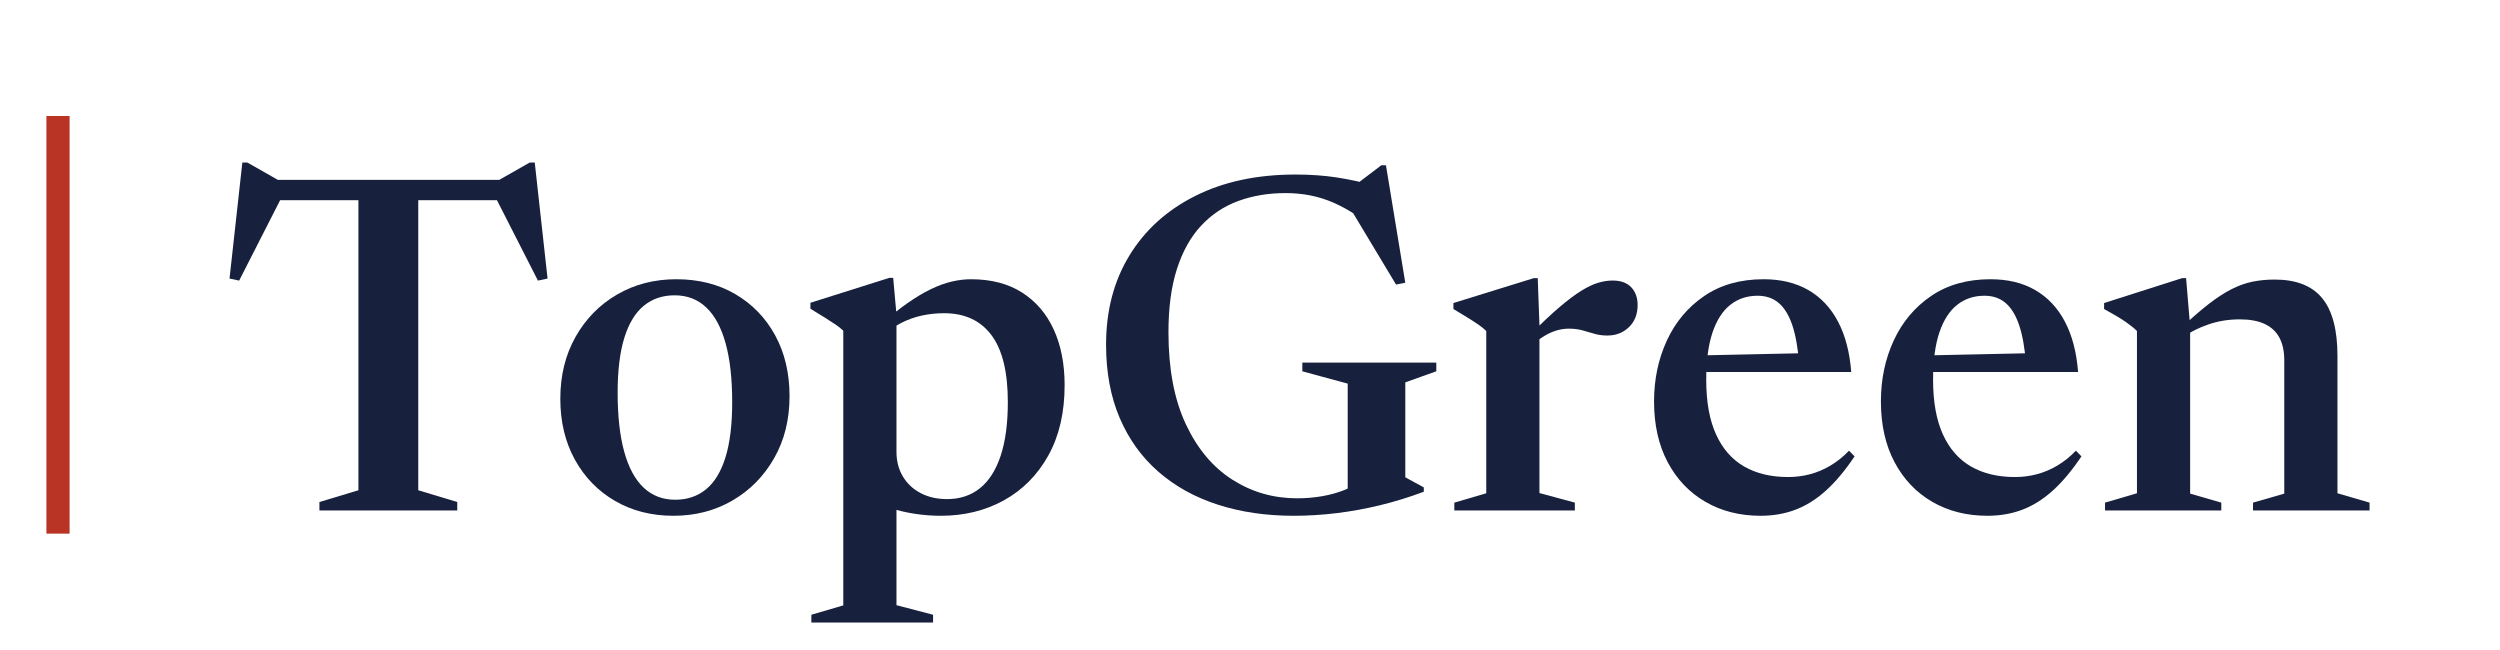
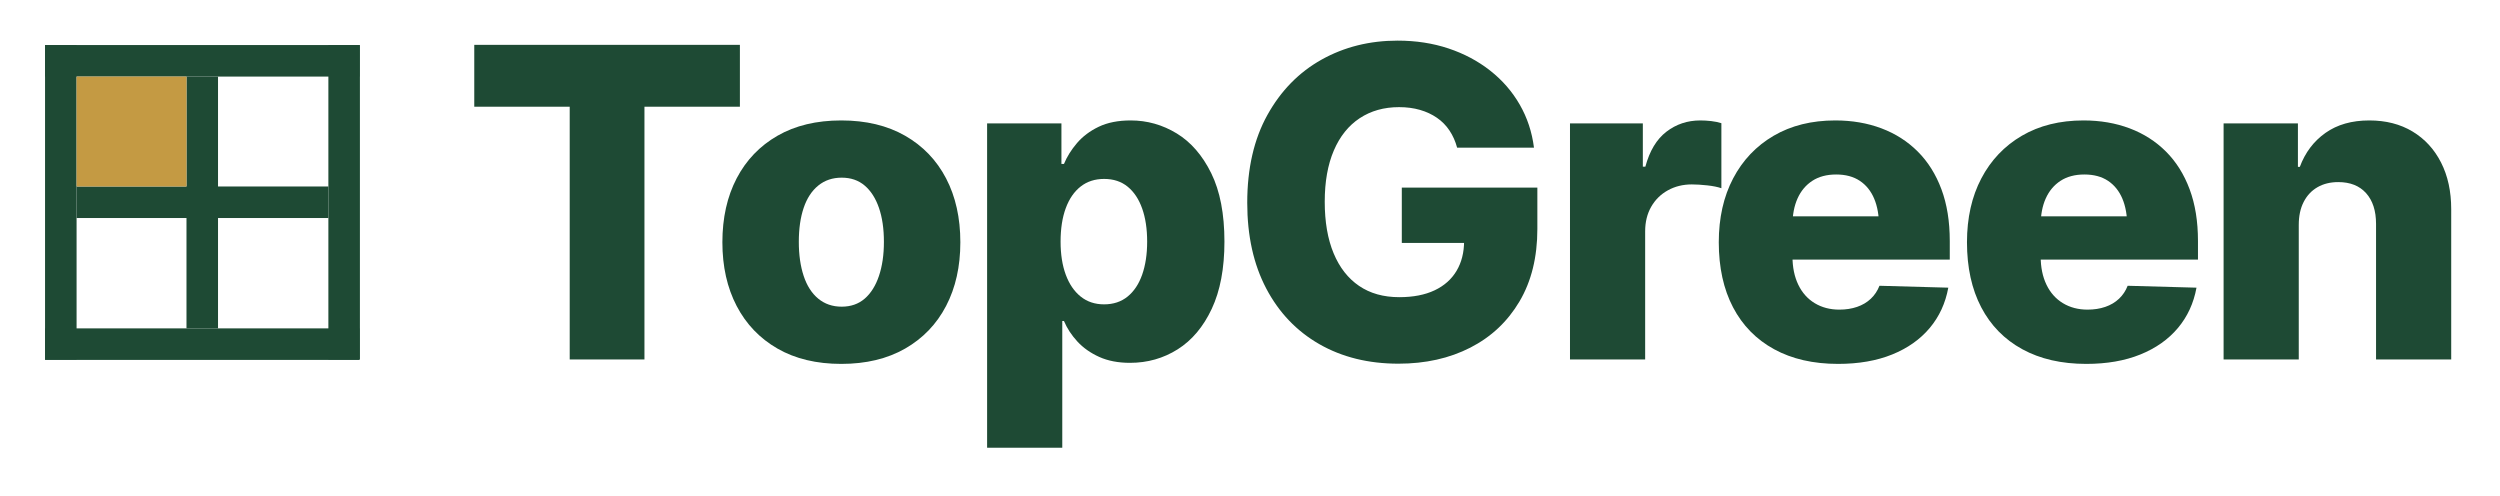
- <svg xmlns="http://www.w3.org/2000/svg" viewBox="0 0 431 112" role="img" aria-labelledby="title desc">
-   <rect x="8" y="20" width="4" height="72" fill="#B93424" />
-   <g fill="#17213D">
-     <path d="M580.254 1344.099H831.908V84.867L995.862 35.43V0H416.3V35.43L580.254 84.867ZM1256.82 1304.659H150.991L263.416 1328.746L78.755 966.455L38.283 974.997L92.175 1462.762H113.494L275.889 1370.517L174.546 1389.999H1233.264L1138.015 1370.517L1300.41 1462.762H1321.728L1375.621 974.997L1335.148 966.455L1150.488 1328.746Z" transform="translate(38.00 88.00) scale(0.041 -0.041)" />
-     <path d="M550.34 45.005Q626.355 45.005 679.982 88.79Q733.609 132.576 761.796 223.439Q789.982 314.303 789.982 454.829Q789.982 602.767 762.364 702.668Q734.745 802.568 680.949 853.578Q627.154 904.588 547.951 904.588Q472.045 904.588 418.432 860.803Q364.818 817.018 336.564 726.222Q308.309 635.426 308.309 494.9Q308.309 347.718 335.873 247.371Q363.438 147.025 417.455 96.015Q471.473 45.005 550.34 45.005ZM543.081 -22.448Q404.616 -22.448 297.09 40.105Q189.564 102.658 128.422 213.761Q67.279 324.864 67.279 469.48Q67.279 616.744 131.481 730.195Q195.683 843.645 306.016 907.911Q416.349 972.178 555.211 972.178Q695.786 972.178 802.88 909.692Q909.974 847.207 970.561 736.469Q1031.148 625.73 1031.148 480.25Q1031.148 333.094 966.323 219.521Q901.497 105.948 791.022 41.75Q680.548 -22.448 543.081 -22.448Z" transform="translate(93.84 88.00) scale(0.041 -0.041)" />
-     <path d="M859.032 455.904Q859.032 645.335 790.001 737.316Q720.971 829.298 591.13 829.298Q542.075 829.298 497.018 819.378Q451.961 809.458 411.308 788.713Q370.656 767.968 333.672 734.188L323.135 780.473Q384.364 834.82 436.905 871.549Q489.446 908.277 535.54 930.518Q581.633 952.758 623.415 962.468Q665.198 972.178 704.465 972.178Q830.767 972.178 918.467 916.485Q1006.168 860.792 1051.991 760.855Q1097.815 660.919 1097.815 526.686Q1097.815 353.801 1029.109 230.754Q960.403 107.706 842.737 42.629Q725.072 -22.448 577.442 -22.448Q522.826 -22.448 468.58 -14.238Q414.335 -6.029 360.496 11.223Q306.657 28.475 252.723 56.23H390.777V-398.325L544.675 -438.637V-471.442H32.899V-438.637L167.142 -399.195V755.823Q153.924 768.476 135.441 781.133Q116.958 793.79 90.863 810.079Q64.768 826.367 28.965 848.096V873.206L360.366 977.881H377.008L390.777 823.791V245.983Q390.777 188.338 417.42 143.36Q444.064 98.381 492.146 73.022Q540.228 47.663 603.301 47.663Q684.289 47.663 741.369 93.135Q798.449 138.607 828.74 229.581Q859.032 320.555 859.032 455.904Z" transform="translate(138.53 88.00) scale(0.041 -0.041)" />
-     <path d="M1344.255 139.302 1422.02 96.86V78.608Q1330.018 44.205 1237.374 21.78Q1144.73 -0.645 1053.771 -11.547Q962.811 -22.448 874.895 -22.448Q700.938 -22.448 556.148 24.21Q411.357 70.869 306.109 162.638Q200.861 254.406 143.426 388.593Q85.991 522.779 85.991 697.307Q85.991 911.364 184.304 1072.266Q282.617 1233.169 461.709 1322.808Q640.801 1412.447 882.3 1412.447Q976.546 1412.447 1056.154 1400.192Q1135.761 1387.938 1214.883 1365.732L1113.802 1352.894L1243.468 1451.489H1262.891L1344.136 957.634L1305.341 949.737L1085.972 1314.838L1220.134 1178.311Q1134.14 1253.759 1042.272 1294.1Q950.405 1334.441 841.568 1334.441Q731.841 1334.441 641.319 1300.963Q550.796 1267.485 485.157 1196.76Q419.518 1126.035 383.926 1015.208Q348.334 904.382 348.334 749.266Q348.334 518.752 421.088 363.329Q493.842 207.907 616.839 129.462Q739.837 51.017 889.539 51.017Q944.385 51.017 996.177 60.166Q1047.97 69.315 1091.693 87.287Q1135.415 105.258 1165.168 130.111L1102.045 33.51V533.23L911.24 585.1V621.641H1474.648V585.1L1344.255 538.577Z" transform="translate(187.16 88.00) scale(0.041 -0.041)" />
-     <path d="M713.954 966.731Q765.826 966.731 792.505 938.231Q819.185 909.732 819.185 863.602Q819.185 805.97 782.678 770.742Q746.171 735.513 691.728 735.513Q662.22 735.513 637.522 742.809Q612.823 750.105 587.433 757.233Q562.043 764.361 529.756 764.361Q503.396 764.361 477.908 756.618Q452.42 748.875 428.394 734.589Q404.368 720.303 381.568 699.629L371.436 743.002Q440.277 812.158 491.744 855.88Q543.212 899.602 582.498 923.787Q621.783 947.972 653.424 957.352Q685.065 966.731 713.954 966.731ZM406.335 780.87V73.117L555.198 32.805V0H48.458V32.805L182.701 72.247V754.599Q169.157 767.904 150.673 780.684Q132.19 793.464 106.204 809.589Q80.218 825.714 44.632 847.008V872.117L382.528 976.792H399.171Z" transform="translate(248.74 88.00) scale(0.041 -0.041)" />
-     <path d="M529.052 972.178Q638.167 972.178 717 926.683Q795.833 881.188 841.76 794.191Q887.687 707.193 897.376 582.233H251.179L251.851 651.659L779.236 662.979L678.153 617.982Q670.846 714.96 649.899 777.923Q628.951 840.886 593.087 871.842Q557.223 902.799 503.488 902.799Q437.496 902.799 388.968 864.609Q340.439 826.419 314.036 748.119Q287.633 669.82 287.633 549.288Q287.633 410.632 328.835 319.882Q370.036 229.132 447.033 184.8Q524.03 140.468 631.684 140.468Q679.646 140.468 724.142 152.267Q768.639 164.065 810.132 188.669Q851.626 213.272 888.062 251.242L911.462 227.391Q852.266 138.934 791.318 83.783Q730.371 28.631 662.892 3.092Q595.414 -22.448 516.094 -22.448Q385.761 -22.448 284.532 36.088Q183.303 94.624 125.779 202.565Q68.254 310.507 68.254 458.661Q68.254 598.01 122.268 714.751Q176.282 831.491 279.468 901.834Q382.653 972.178 529.052 972.178Z" transform="translate(282.36 88.00) scale(0.041 -0.041)" />
-     <path d="M529.052 972.178Q638.167 972.178 717 926.683Q795.833 881.188 841.76 794.191Q887.687 707.193 897.376 582.233H251.179L251.851 651.659L779.236 662.979L678.153 617.982Q670.846 714.96 649.899 777.923Q628.951 840.886 593.087 871.842Q557.223 902.799 503.488 902.799Q437.496 902.799 388.968 864.609Q340.439 826.419 314.036 748.119Q287.633 669.82 287.633 549.288Q287.633 410.632 328.835 319.882Q370.036 229.132 447.033 184.8Q524.03 140.468 631.684 140.468Q679.646 140.468 724.142 152.267Q768.639 164.065 810.132 188.669Q851.626 213.272 888.062 251.242L911.462 227.391Q852.266 138.934 791.318 83.783Q730.371 28.631 662.892 3.092Q595.414 -22.448 516.094 -22.448Q385.761 -22.448 284.532 36.088Q183.303 94.624 125.779 202.565Q68.254 310.507 68.254 458.661Q68.254 598.01 122.268 714.751Q176.282 831.491 279.468 901.834Q382.653 972.178 529.052 972.178Z" transform="translate(321.47 88.00) scale(0.041 -0.041)" />
-     <path d="M406.335 774.069V70.75L537.369 32.805V0H48.458V32.805L182.701 72.247V754.599Q165.368 771.981 134.757 793.192Q104.145 814.402 44.523 847.008V872.117L372.66 976.792H389.302ZM670.71 32.805 802.163 70.75V631.284Q802.163 688.398 781.579 726.697Q760.994 764.995 719.577 784.235Q678.16 803.476 614.693 803.476Q545.104 803.476 483.27 782.133Q421.437 760.79 382.682 731.939L359.568 758.916Q428.061 823.979 481.348 865.586Q534.635 907.192 579.667 930.072Q624.698 952.951 668.417 961.884Q712.136 970.817 761.861 970.817Q897.387 970.817 961.593 892.558Q1025.798 814.298 1025.798 649.947V72.247L1160.794 32.805V0H670.71Z" transform="translate(360.92 88.00) scale(0.041 -0.041)" />
+ <svg xmlns="http://www.w3.org/2000/svg" viewBox="0 0 555 110" role="img" aria-labelledby="t">
+   <rect x="10.0" y="10.0" width="69.8" height="7.0" fill="#1E4A34" />
+   <rect x="10.0" y="72.9" width="69.8" height="7.0" fill="#1E4A34" />
+   <rect x="10.0" y="10.0" width="7.0" height="69.8" fill="#1E4A34" />
+   <rect x="72.9" y="10.0" width="7.0" height="69.8" fill="#1E4A34" />
+   <rect x="41.4" y="17.0" width="7.0" height="55.9" fill="#1E4A34" />
+   <rect x="17.0" y="41.4" width="55.9" height="7.0" fill="#1E4A34" />
+   <rect x="17.0" y="17.0" width="24.4" height="24.4" fill="#C49A43" />
+   <g fill="#1E4A34">
+     <path transform="translate(103.6 79.8) scale(0.046875 -0.046875)" d="M36.0 1197.0V1490.0H1294.0V1197.0H842.0V0.0H488.0V1197.0Z" />
+     <path transform="translate(158.4 79.8) scale(0.046875 -0.046875)" d="M605.0 -21.0Q429.0 -21.0 303.0 51.5Q177.0 124.0 109.5 253.5Q42.0 383.0 42.0 555.0Q42.0 728.0 109.5 857.5Q177.0 987.0 303.0 1059.5Q429.0 1132.0 605.0 1132.0Q781.0 1132.0 907.5 1059.5Q1034.0 987.0 1101.5 857.5Q1169.0 728.0 1169.0 555.0Q1169.0 383.0 1101.5 253.5Q1034.0 124.0 907.5 51.5Q781.0 -21.0 605.0 -21.0ZM607.0 250.0Q672.0 250.0 716.0 288.0Q760.0 326.0 783.5 395.5Q807.0 465.0 807.0 557.0Q807.0 650.0 783.5 718.0Q760.0 786.0 716.0 823.5Q672.0 861.0 607.0 861.0Q542.0 861.0 496.0 823.5Q450.0 786.0 427.0 718.0Q404.0 650.0 404.0 557.0Q404.0 465.0 427.0 395.5Q450.0 326.0 496.0 288.0Q542.0 250.0 607.0 250.0Z" />
+     <path transform="translate(215.2 79.8) scale(0.046875 -0.046875)" d="M84.0 -418.0V1118.0H436.0V926.0H448.0Q469.0 977.0 509.5 1024.5Q550.0 1072.0 612.5 1102.0Q675.0 1132.0 764.0 1132.0Q881.0 1132.0 982.0 1070.5Q1083.0 1009.0 1145.5 882.0Q1208.0 755.0 1208.0 558.0Q1208.0 368.0 1148.0 240.0Q1088.0 112.0 986.5 48.0Q885.0 -16.0 761.0 -16.0Q677.0 -16.0 615.0 12.0Q553.0 40.0 511.5 85.0Q470.0 130.0 448.0 182.0H440.0V-418.0ZM638.0 261.0Q704.0 261.0 749.5 298.0Q795.0 335.0 818.5 402.0Q842.0 469.0 842.0 558.0Q842.0 648.0 818.5 714.5Q795.0 781.0 750.0 818.0Q705.0 855.0 638.0 855.0Q573.0 855.0 527.0 819.0Q481.0 783.0 456.5 716.5Q432.0 650.0 432.0 558.0Q432.0 468.0 456.5 401.5Q481.0 335.0 527.0 298.0Q573.0 261.0 638.0 261.0Z" />
+     <path transform="translate(273.7 79.8) scale(0.046875 -0.046875)" d="M784.0 -20.0Q571.0 -20.0 409.5 72.5Q248.0 165.0 158.0 336.0Q68.0 507.0 68.0 742.0Q68.0 986.0 163.5 1158.0Q259.0 1330.0 420.0 1420.0Q581.0 1510.0 780.0 1510.0Q910.0 1510.0 1021.0 1473.0Q1132.0 1436.0 1218.5 1368.0Q1305.0 1300.0 1358.5 1207.0Q1412.0 1114.0 1426.0 1003.0H1062.0Q1050.0 1048.0 1026.0 1084.0Q1002.0 1120.0 966.5 1144.5Q931.0 1169.0 886.0 1182.0Q841.0 1195.0 787.0 1195.0Q680.0 1195.0 600.5 1142.5Q521.0 1090.0 478.0 989.5Q435.0 889.0 435.0 747.0Q435.0 604.0 477.0 503.0Q519.0 402.0 597.5 348.5Q676.0 295.0 788.0 295.0Q887.0 295.0 955.5 327.5Q1024.0 360.0 1059.5 420.0Q1095.0 480.0 1095.0 561.0L1162.0 552.0H800.0V814.0H1442.0V618.0Q1442.0 418.0 1357.5 275.0Q1273.0 132.0 1124.5 56.0Q976.0 -20.0 784.0 -20.0Z" />
+     <path transform="translate(344.6 79.8) scale(0.046875 -0.046875)" d="M84.0 0.0V1118.0H429.0V913.0H441.0Q471.0 1025.0 540.5 1078.5Q610.0 1132.0 701.0 1132.0Q726.0 1132.0 752.5 1129.0Q779.0 1126.0 801.0 1119.0V811.0Q775.0 820.0 734.0 824.5Q693.0 829.0 661.0 829.0Q598.0 829.0 547.5 801.0Q497.0 773.0 468.5 723.0Q440.0 673.0 440.0 607.0V0.0Z" />
+     <path transform="translate(379.6 79.8) scale(0.046875 -0.046875)" d="M607.0 -21.0Q431.0 -21.0 304.0 48.5Q177.0 118.0 109.5 247.0Q42.0 376.0 42.0 555.0Q42.0 728.0 110.0 857.5Q178.0 987.0 302.0 1059.5Q426.0 1132.0 594.0 1132.0Q713.0 1132.0 812.5 1094.5Q912.0 1057.0 984.5 984.5Q1057.0 912.0 1096.5 806.0Q1136.0 700.0 1136.0 561.0V473.0H165.0V678.0H967.0L801.0 630.0Q801.0 707.0 778.0 761.5Q755.0 816.0 710.0 846.0Q665.0 876.0 598.0 876.0Q531.0 876.0 485.0 846.0Q439.0 816.0 415.0 762.5Q391.0 709.0 391.0 636.0V489.0Q391.0 411.0 418.5 354.0Q446.0 297.0 496.5 266.5Q547.0 236.0 613.0 236.0Q659.0 236.0 697.0 249.0Q735.0 262.0 762.0 287.5Q789.0 313.0 803.0 349.0L1129.0 340.0Q1109.0 230.0 1041.0 149.0Q973.0 68.0 863.0 23.5Q753.0 -21.0 607.0 -21.0Z" />
+     <path transform="translate(434.7 79.8) scale(0.046875 -0.046875)" d="M607.0 -21.0Q431.0 -21.0 304.0 48.5Q177.0 118.0 109.5 247.0Q42.0 376.0 42.0 555.0Q42.0 728.0 110.0 857.5Q178.0 987.0 302.0 1059.5Q426.0 1132.0 594.0 1132.0Q713.0 1132.0 812.5 1094.5Q912.0 1057.0 984.5 984.5Q1057.0 912.0 1096.5 806.0Q1136.0 700.0 1136.0 561.0V473.0H165.0V678.0H967.0L801.0 630.0Q801.0 707.0 778.0 761.5Q755.0 816.0 710.0 846.0Q665.0 876.0 598.0 876.0Q531.0 876.0 485.0 846.0Q439.0 816.0 415.0 762.5Q391.0 709.0 391.0 636.0V489.0Q391.0 411.0 418.5 354.0Q446.0 297.0 496.5 266.5Q547.0 236.0 613.0 236.0Q659.0 236.0 697.0 249.0Q735.0 262.0 762.0 287.5Q789.0 313.0 803.0 349.0L1129.0 340.0Q1109.0 230.0 1041.0 149.0Q973.0 68.0 863.0 23.5Q753.0 -21.0 607.0 -21.0Z" />
+     <path transform="translate(489.7 79.8) scale(0.046875 -0.046875)" d="M440.0 637.0V0.0H84.0V1118.0H436.0V912.0H445.0Q483.0 1014.0 566.5 1073.0Q650.0 1132.0 774.0 1132.0Q892.0 1132.0 979.0 1079.5Q1066.0 1027.0 1114.0 932.5Q1162.0 838.0 1162.0 712.0V0.0H806.0V642.0Q806.0 735.0 759.0 787.5Q712.0 840.0 627.0 840.0Q571.0 840.0 529.0 816.0Q487.0 792.0 463.5 746.5Q440.0 701.0 440.0 637.0Z" />
  </g>
</svg>
